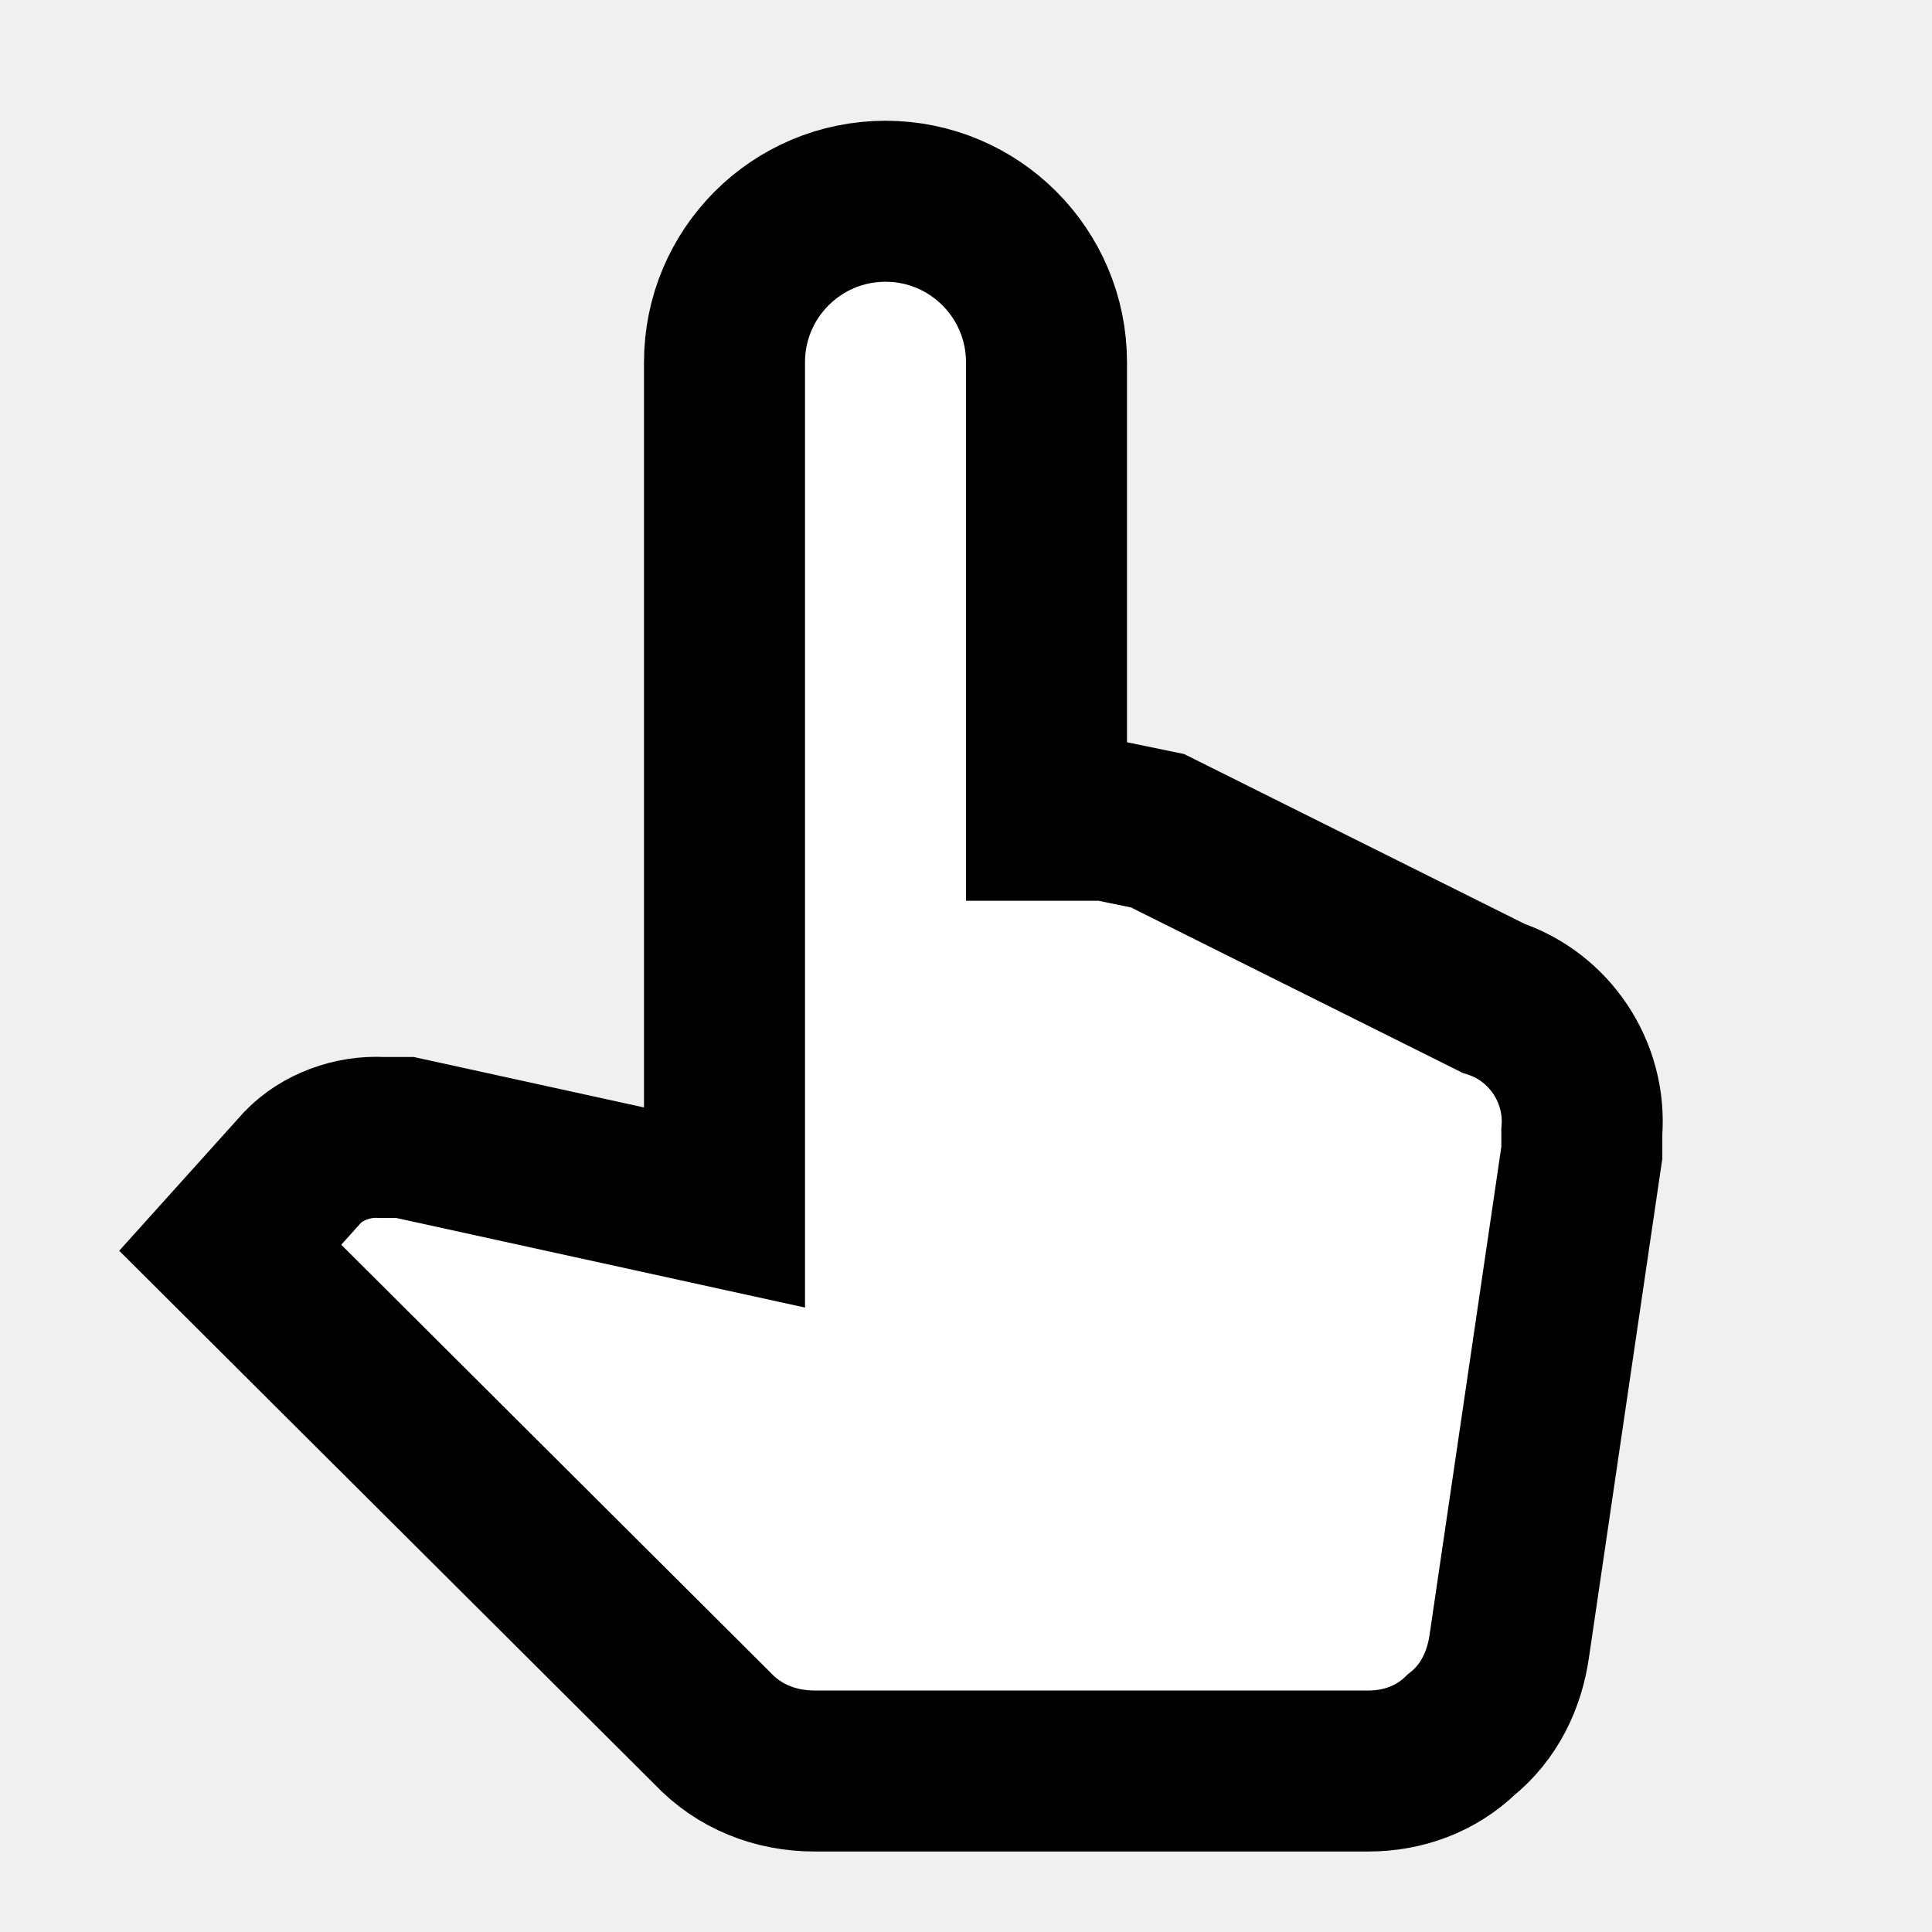
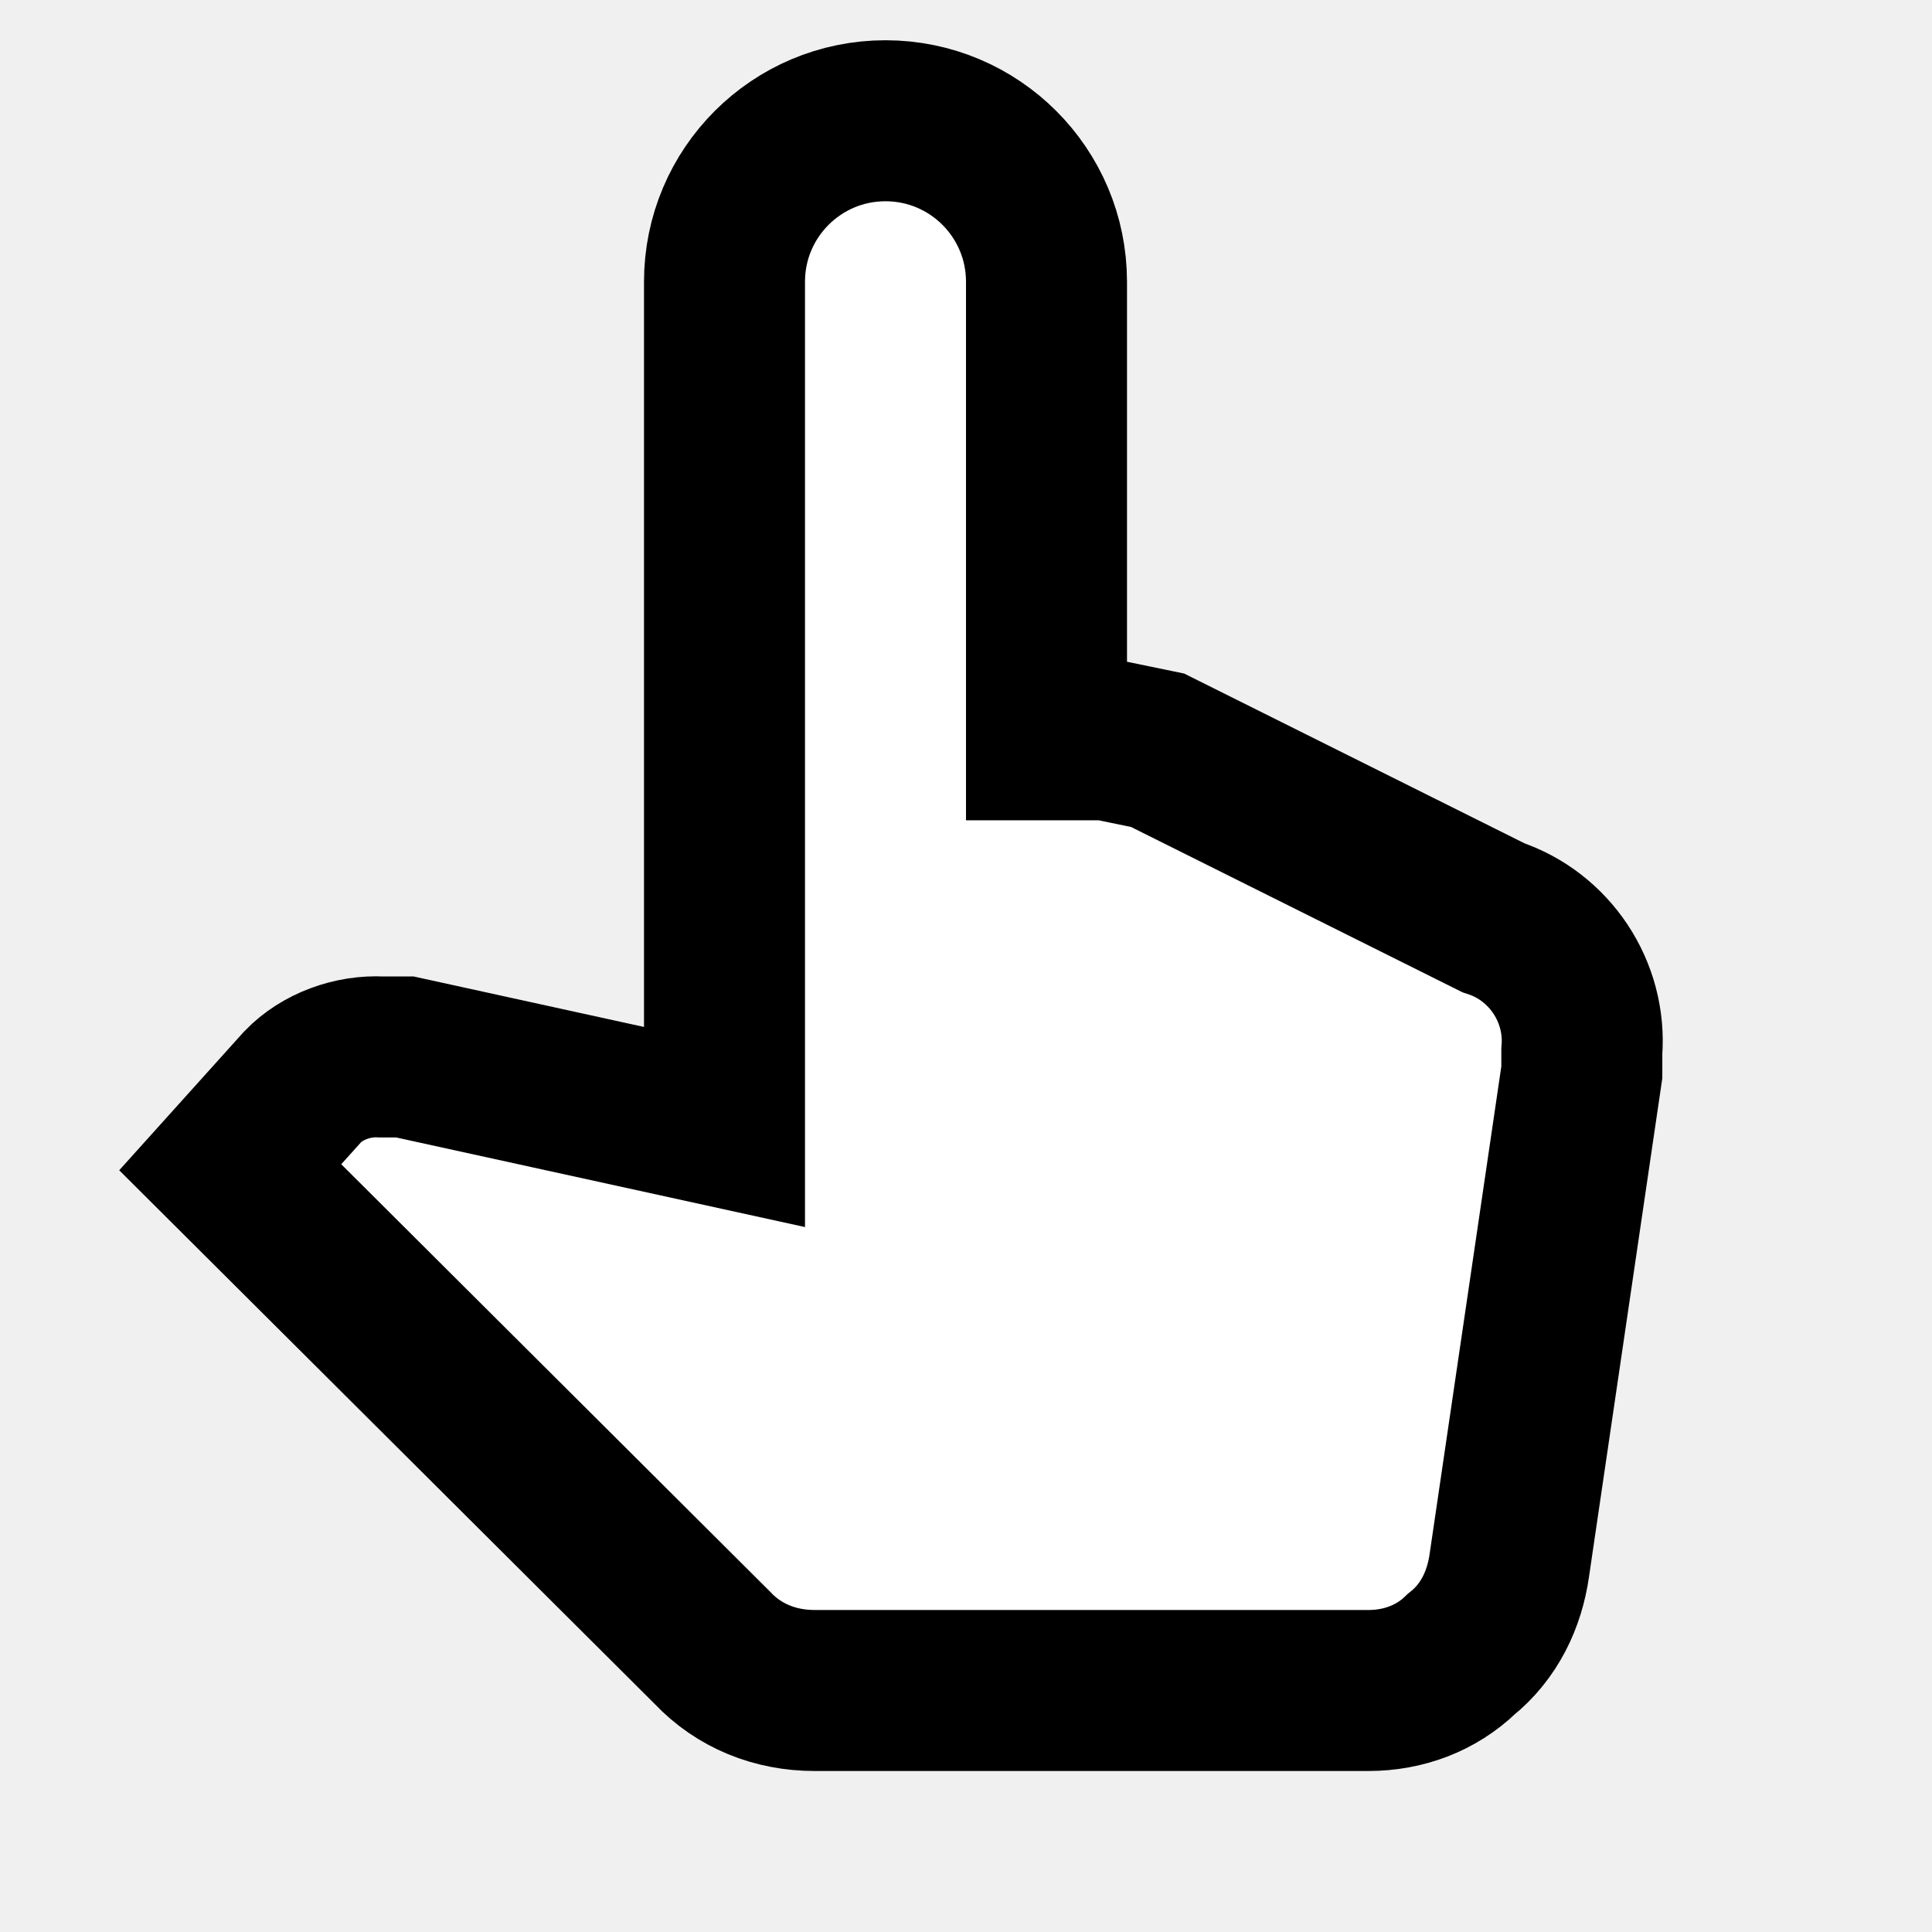
- <svg xmlns="http://www.w3.org/2000/svg" version="1.1" width="24" height="24" viewBox="0 0 24 24">
+ <svg xmlns="http://www.w3.org/2000/svg" version="1.1" width="24" height="24" viewBox="0 1 24 24">
  <path d="M13.75,10.19L14.38,10.32L18.55,12.4C19.25,12.63 19.71,13.32 19.65,14.06V14.19L19.65,14.32L18.75,20.44C18.69,20.87 18.5,21.27 18.15,21.55C17.84,21.85 17.43,22 17,22H10.12C9.63,22 9.18,21.82 8.85,21.47L2.86,15.5L3.76,14.5C4,14.25 4.38,14.11 4.74,14.13H5.03L9,15V4.5A2,2 0 0,1 11,2.5A2,2 0 0,1 13,4.5V10.19H13.75Z" style="stroke:black;stroke-width:2;fill:white" />
</svg>
